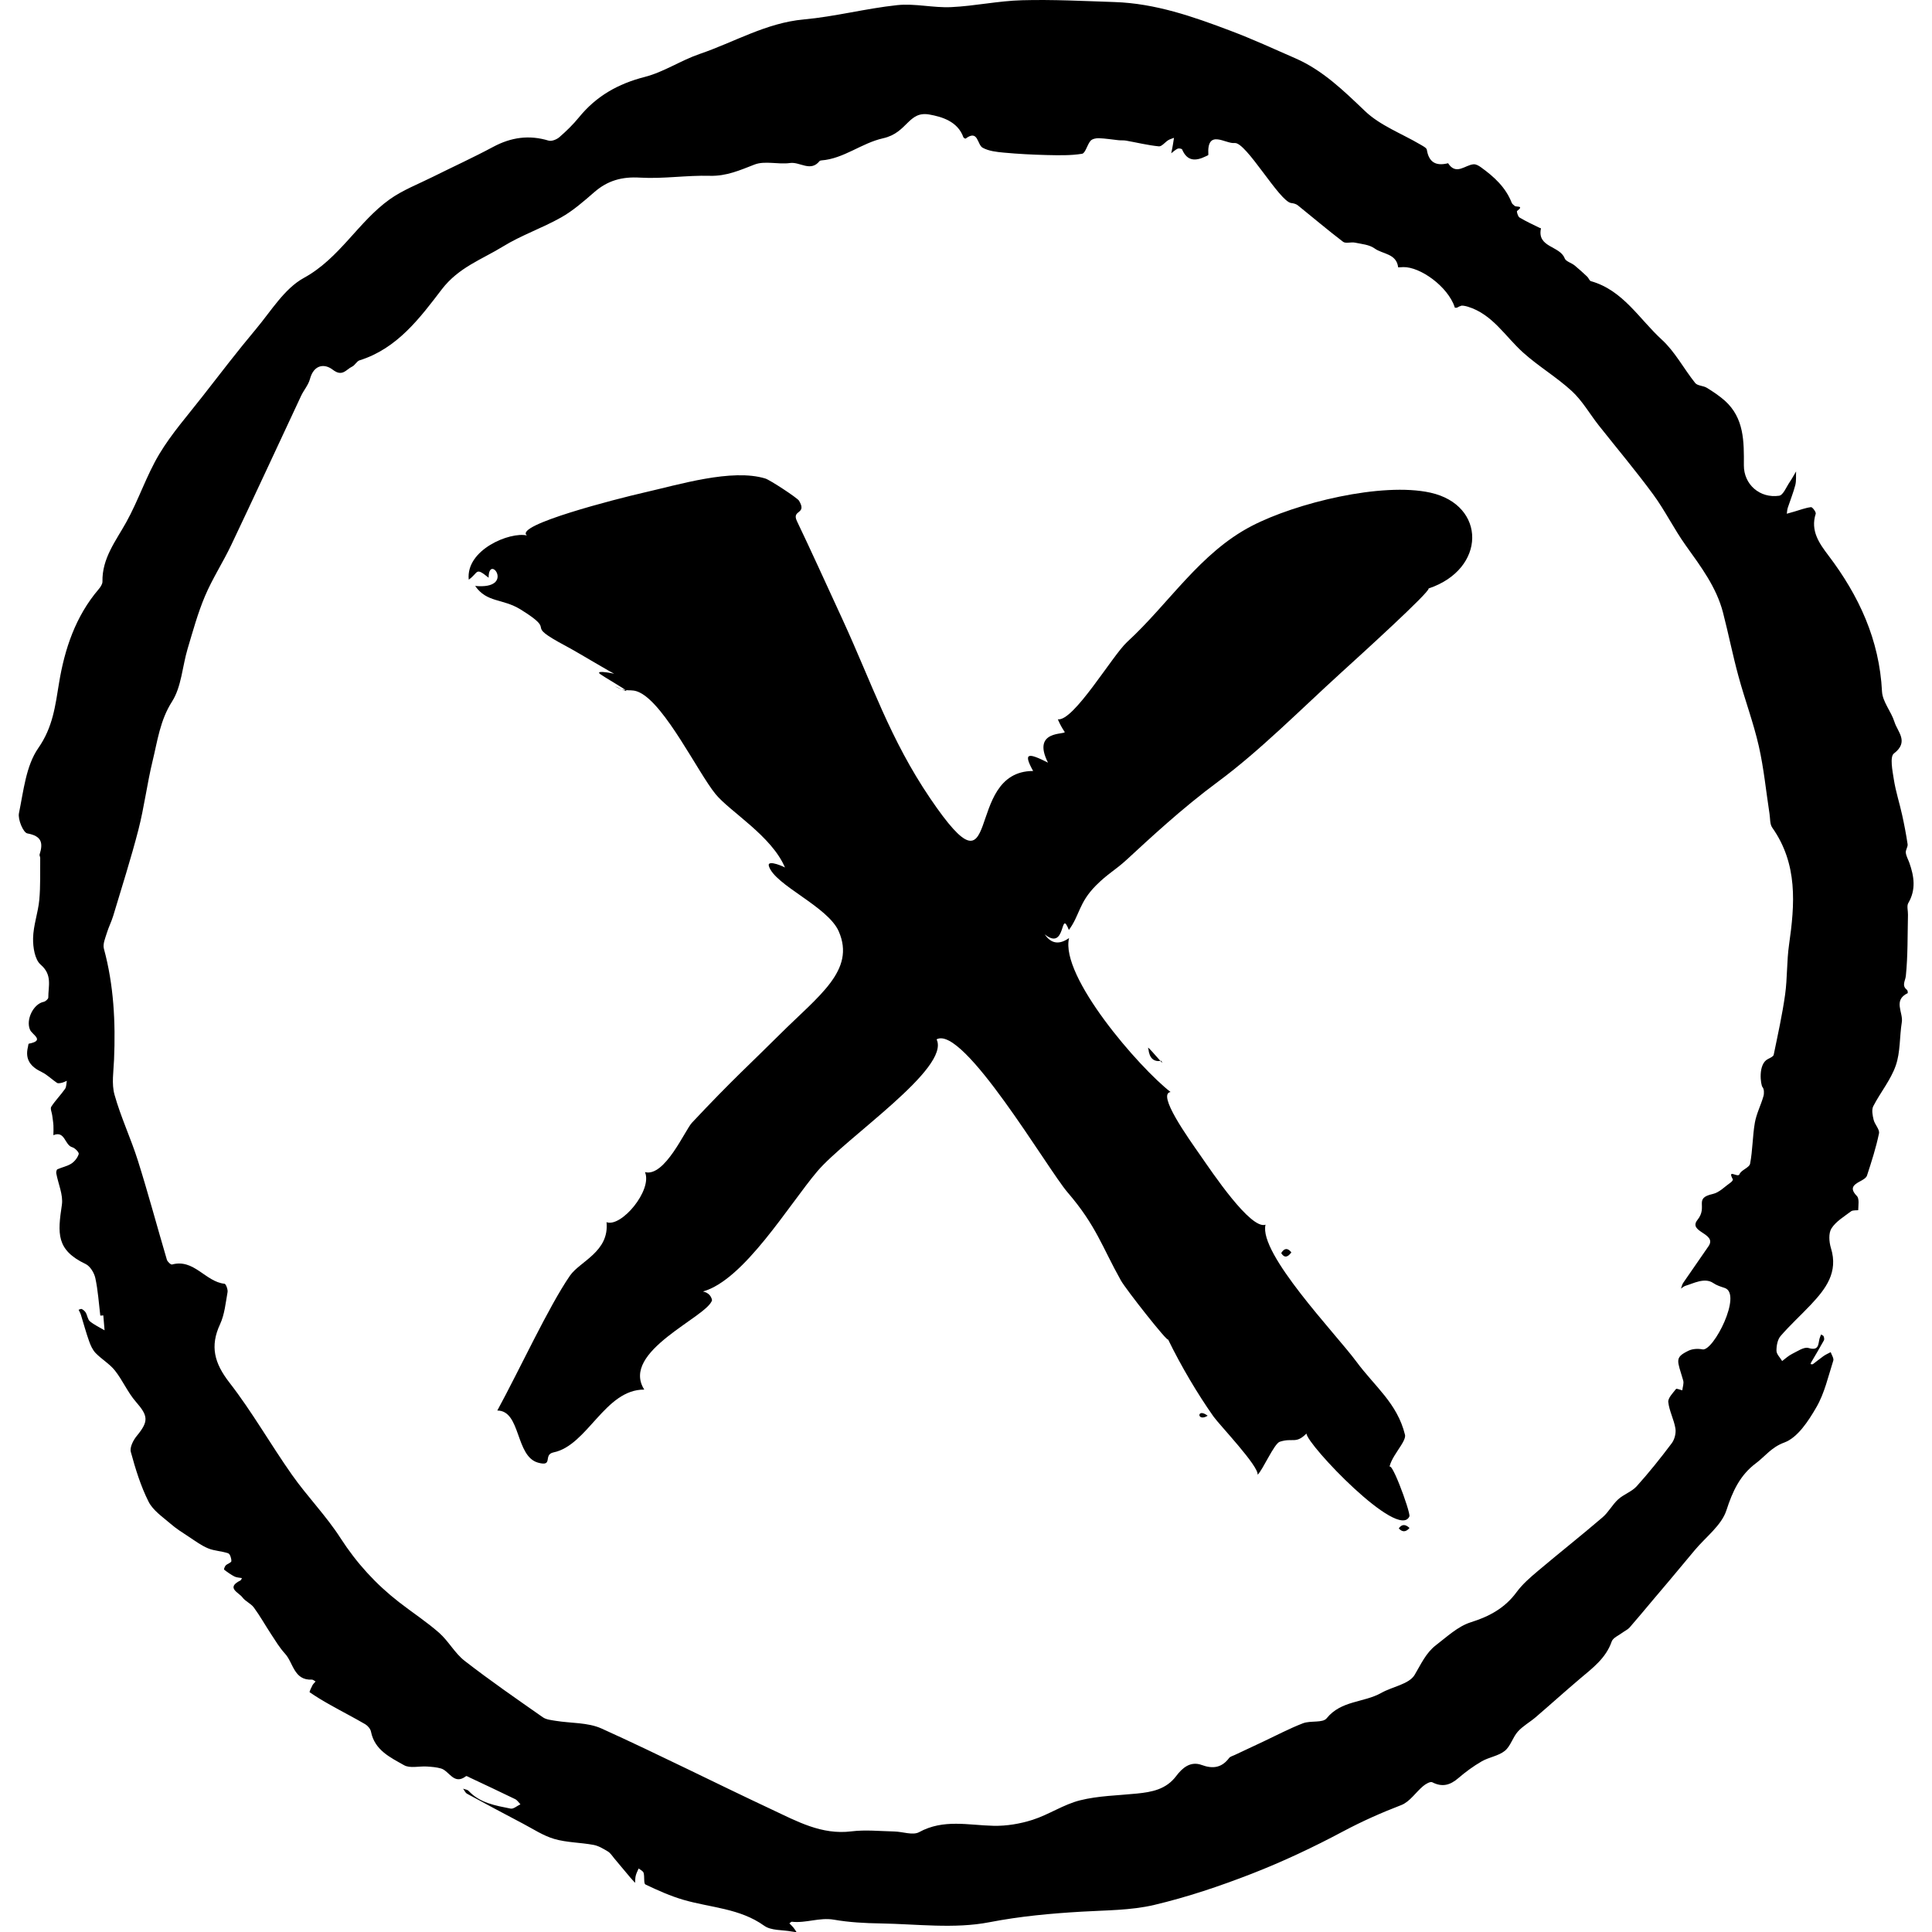
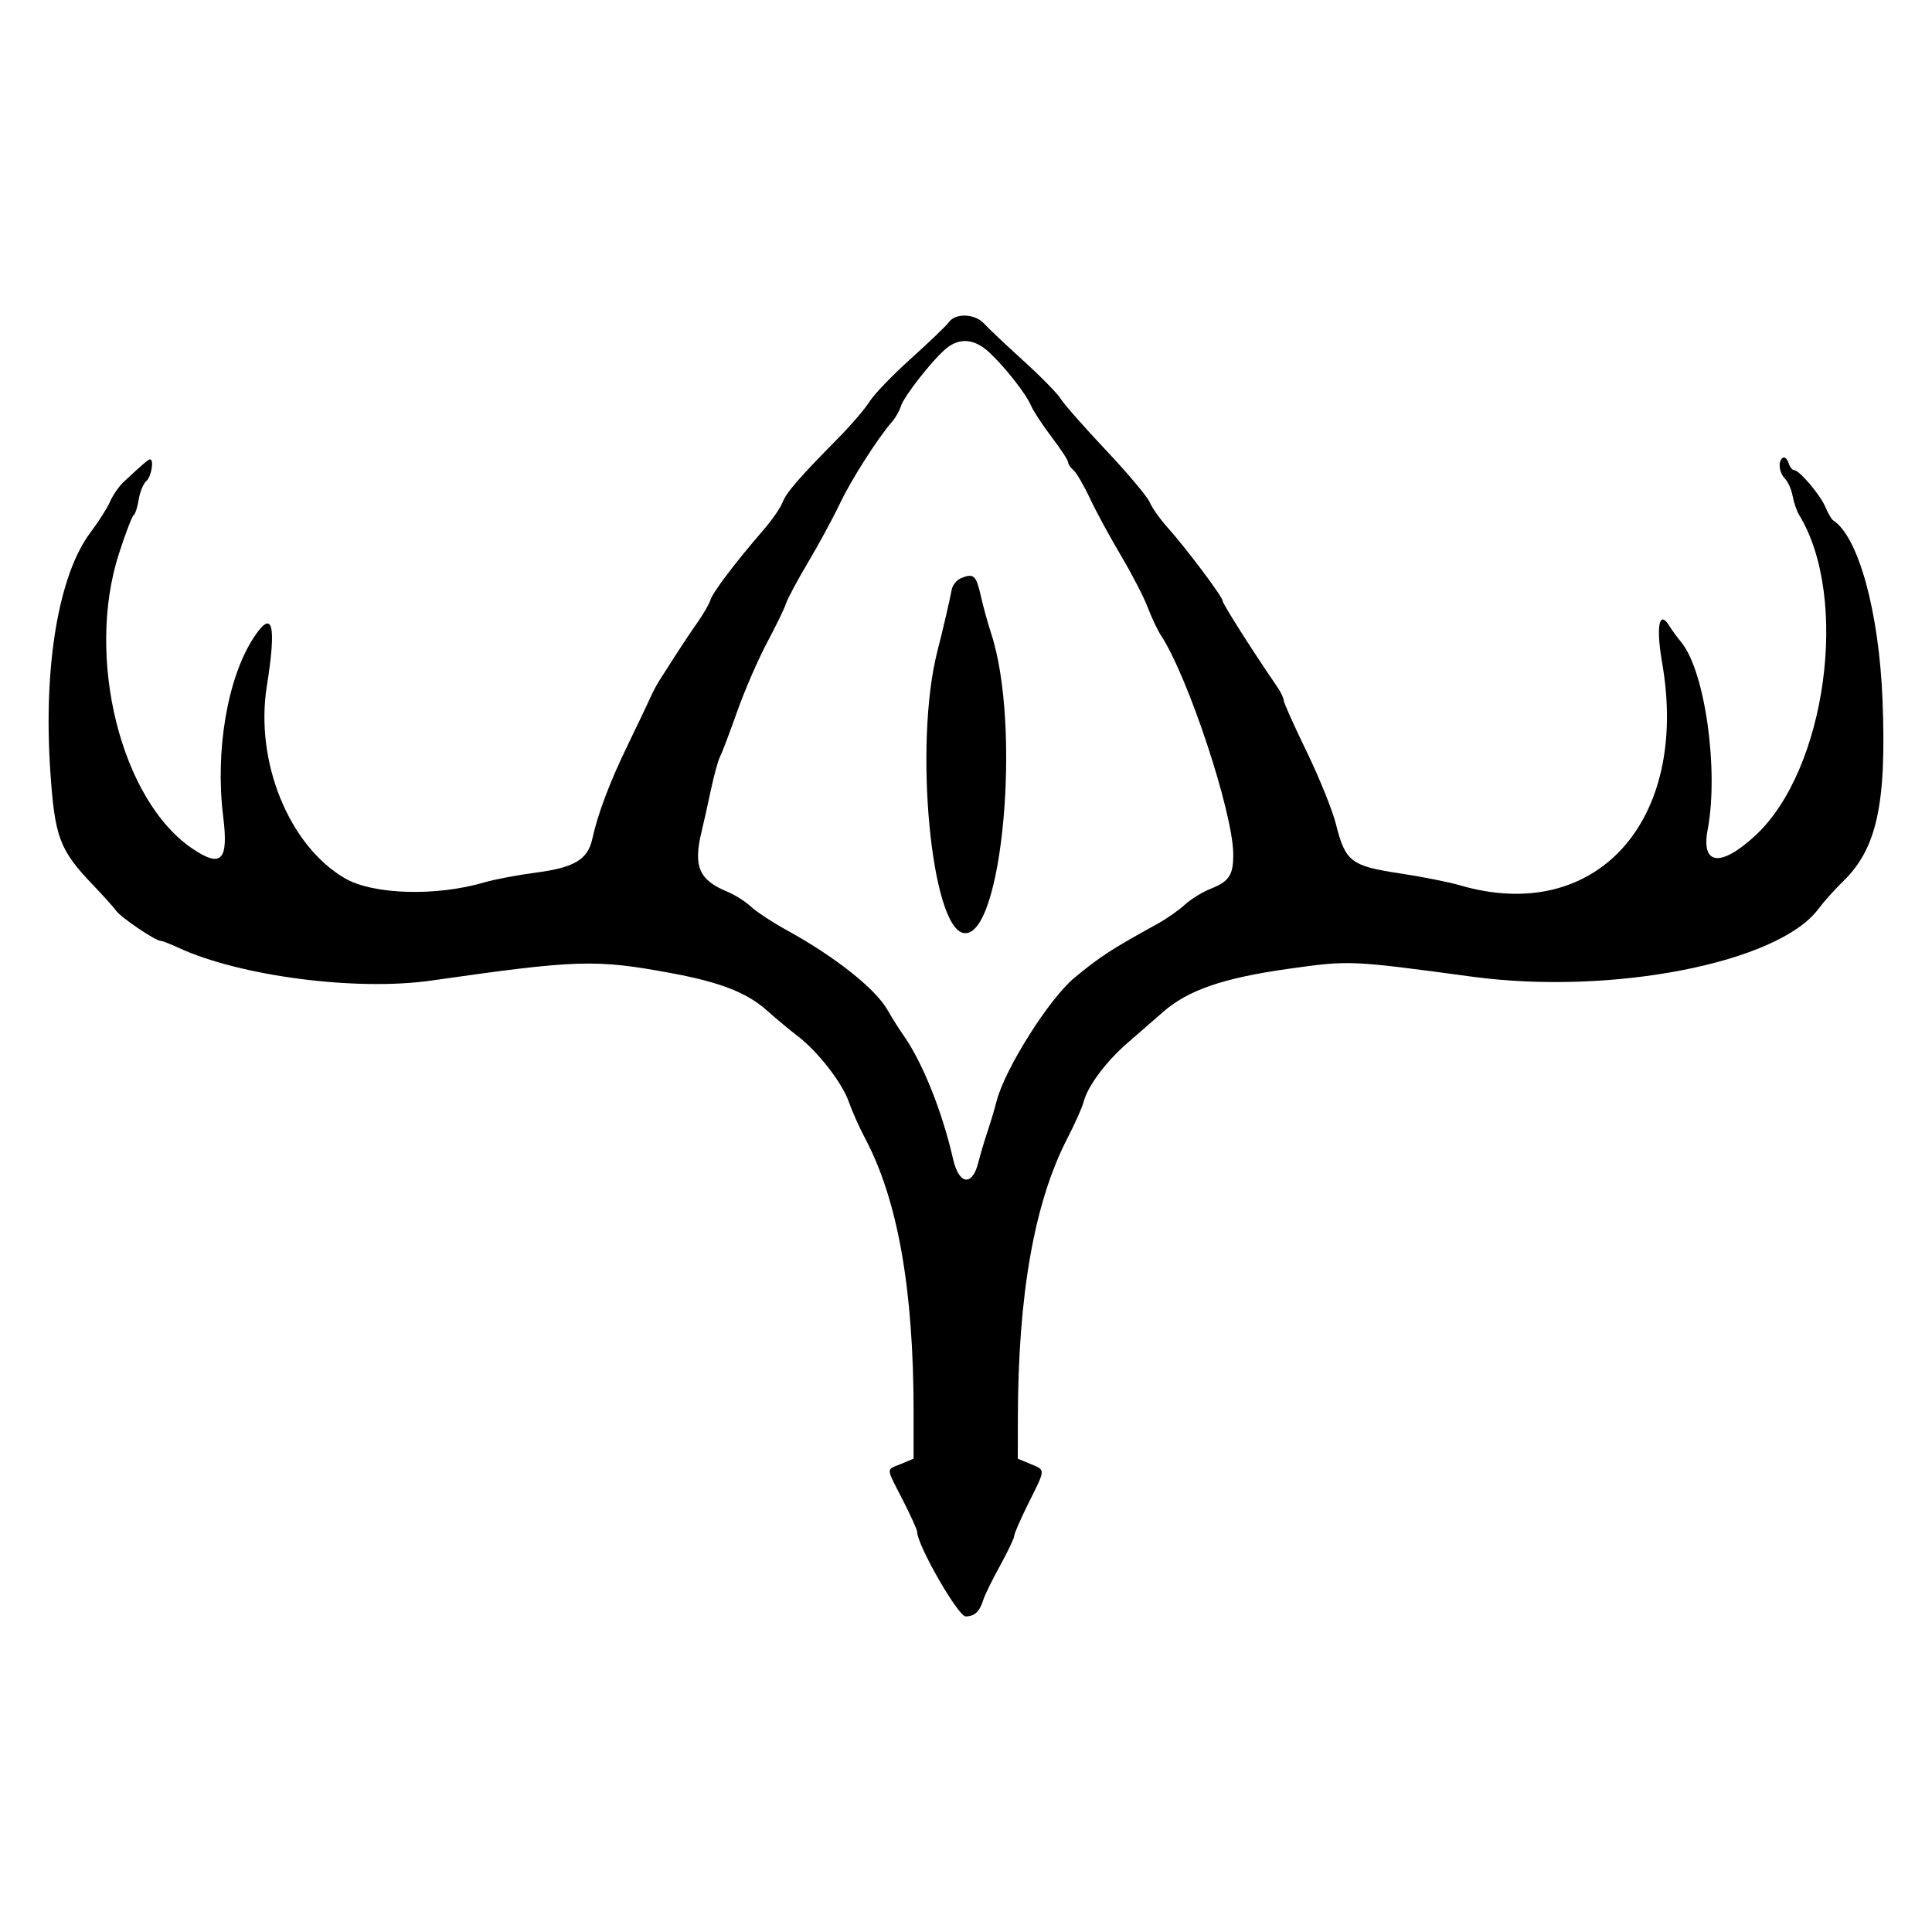
- <svg xmlns="http://www.w3.org/2000/svg" version="1.1" width="32" height="32" viewBox="0 0 32 32">
-   <path d="M23.662 9.747c0.958-0.32 0.959-1.381 0.030-1.587-0.803-0.178-2.226 0.17-2.961 0.552-0.859 0.447-1.367 1.283-2.063 1.922-0.244 0.225-0.886 1.319-1.147 1.28 0.031 0.073 0.068 0.143 0.113 0.208 0.028 0.053-0.554-0.041-0.276 0.51-0.329-0.167-0.417-0.169-0.246 0.138-1.181 0-0.476 2.266-1.706 0.452-0.667-0.984-0.962-1.898-1.449-2.957-0.239-0.519-0.559-1.222-0.757-1.633-0.094-0.195 0.174-0.106 0.034-0.339-0.028-0.047-0.48-0.343-0.557-0.367-0.554-0.17-1.435 0.102-2.017 0.234-0.434 0.099-2.16 0.54-1.932 0.709-0.281-0.065-1.017 0.236-0.964 0.732 0.166-0.117 0.103-0.216 0.329-0.032 0-0.417 0.454 0.2-0.223 0.136 0.197 0.282 0.453 0.204 0.753 0.39 0.659 0.408-0.011 0.2 0.753 0.607 0.222 0.118 0.799 0.472 0.829 0.471 0.060-0.001-0.393-0.095-0.257-0.003 0.153 0.104 0.725 0.423 0.233 0.195 0.208 0.119 0.256 0.028 0.414 0.105 0.426 0.208 0.967 1.328 1.257 1.683 0.237 0.29 0.93 0.693 1.151 1.219 0.021 0-0.305-0.15-0.268-0.027 0.097 0.318 0.978 0.668 1.158 1.083 0.281 0.646-0.334 1.064-0.977 1.705-0.485 0.484-0.783 0.746-1.456 1.464-0.113 0.121-0.449 0.903-0.777 0.817 0.127 0.299-0.393 0.921-0.637 0.829 0.049 0.49-0.441 0.648-0.605 0.885-0.353 0.512-0.836 1.559-1.204 2.235 0.392 0 0.297 0.757 0.674 0.863 0.262 0.073 0.077-0.133 0.258-0.17 0.564-0.116 0.85-1.044 1.502-1.040-0.402-0.632 1.045-1.202 1.123-1.481-0.016-0.077-0.066-0.125-0.151-0.144 0.68-0.189 1.425-1.437 1.894-1.99 0.479-0.564 2.208-1.708 1.976-2.186 0.443-0.244 1.838 2.149 2.17 2.535 0.475 0.552 0.573 0.907 0.883 1.459 0.079 0.142 0.781 1.035 0.781 0.976 0.214 0.44 0.489 0.904 0.753 1.278 0.096 0.136 0.754 0.824 0.73 0.964 0.088-0.084 0.274-0.517 0.367-0.547 0.219-0.071 0.263 0.043 0.442-0.136 0.008 0.182 1.527 1.78 1.705 1.372 0.026-0.060-0.356-1.099-0.335-0.757-0.012-0.203 0.292-0.472 0.262-0.595-0.128-0.522-0.498-0.795-0.808-1.215-0.337-0.456-1.618-1.786-1.502-2.264-0.246 0.087-0.884-0.868-1.081-1.151-0.197-0.282-0.721-1.013-0.492-1.047-0.52-0.404-1.833-1.915-1.681-2.55-0.163 0.115-0.297 0.095-0.403-0.061 0.362 0.291 0.251-0.448 0.4-0.073 0.18-0.243 0.163-0.449 0.447-0.735 0.194-0.196 0.321-0.254 0.513-0.431 0.369-0.34 0.912-0.848 1.512-1.291 0.688-0.509 1.366-1.194 2.041-1.808 0.307-0.279 1.474-1.339 1.445-1.391zM19.235 17.571c0.093 0.149-0.272-0.316-0.214-0.197 0.016 0.152 0.087 0.218 0.214 0.197zM21.389 20.743c-0.061-0.077-0.117-0.073-0.168 0.012 0.048 0.080 0.104 0.077 0.168-0.012zM23.346 25.308c-0.070-0.066-0.129-0.064-0.178 0.007 0.059 0.065 0.118 0.063 0.178-0.007zM20.003 23.449c-0.185-0.141-0.181 0.111 0 0z" />
-   <path d="M1.661 21.789c-0.025-0.207-0.038-0.417-0.082-0.62-0.019-0.087-0.086-0.197-0.161-0.233-0.489-0.233-0.464-0.506-0.393-0.981 0.024-0.165-0.061-0.346-0.093-0.521-0.004-0.021 0.005-0.061 0.019-0.067 0.076-0.034 0.162-0.050 0.231-0.094 0.054-0.035 0.104-0.099 0.122-0.159 0.008-0.026-0.062-0.1-0.107-0.112-0.128-0.035-0.118-0.28-0.313-0.2 0.001-0.054 0.004-0.107 0.001-0.16-0.003-0.056-0.013-0.111-0.020-0.167-0.006-0.049-0.036-0.112-0.016-0.144 0.067-0.104 0.157-0.194 0.228-0.295 0.024-0.034 0.021-0.089 0.030-0.134-0.028 0.011-0.055 0.026-0.083 0.032-0.026 0.006-0.063 0.014-0.081 0.001-0.086-0.057-0.161-0.135-0.253-0.179-0.182-0.087-0.279-0.207-0.227-0.416 0.005-0.018 0.006-0.051 0.013-0.053 0.274-0.052 0.059-0.147 0.022-0.229-0.075-0.168 0.056-0.43 0.224-0.464 0.031-0.006 0.078-0.047 0.078-0.072-0.001-0.187 0.071-0.374-0.125-0.543-0.099-0.084-0.13-0.29-0.127-0.439 0.004-0.213 0.083-0.423 0.103-0.637 0.021-0.23 0.012-0.462 0.015-0.693 0-0.019-0.015-0.041-0.010-0.057 0.061-0.193 0.034-0.306-0.203-0.349-0.068-0.013-0.16-0.232-0.139-0.335 0.076-0.369 0.116-0.785 0.32-1.078 0.242-0.347 0.281-0.697 0.344-1.079 0.092-0.561 0.272-1.101 0.653-1.549 0.031-0.036 0.066-0.086 0.066-0.129-0.008-0.387 0.22-0.671 0.395-0.986 0.203-0.365 0.333-0.771 0.547-1.128 0.204-0.34 0.472-0.642 0.717-0.957 0.291-0.373 0.579-0.75 0.883-1.112 0.25-0.298 0.471-0.671 0.794-0.848 0.594-0.325 0.898-0.927 1.421-1.301 0.217-0.155 0.475-0.253 0.715-0.373 0.333-0.166 0.673-0.321 1.001-0.497 0.296-0.158 0.593-0.201 0.916-0.103 0.050 0.015 0.134-0.018 0.179-0.057 0.116-0.101 0.228-0.21 0.325-0.329 0.286-0.352 0.648-0.556 1.090-0.669 0.315-0.081 0.598-0.274 0.908-0.38 0.573-0.195 1.1-0.515 1.725-0.572 0.519-0.047 1.029-0.182 1.548-0.237 0.293-0.031 0.596 0.047 0.893 0.033 0.392-0.018 0.782-0.104 1.174-0.114 0.511-0.014 1.023 0.013 1.534 0.030 0.673 0.022 1.3 0.241 1.92 0.476 0.363 0.137 0.716 0.299 1.072 0.455 0.456 0.199 0.8 0.537 1.156 0.876 0.251 0.239 0.605 0.37 0.912 0.551 0.041 0.025 0.105 0.054 0.111 0.089 0.033 0.203 0.145 0.27 0.338 0.226 0.005-0.001 0.013-0.005 0.014-0.003 0.135 0.207 0.281 0.027 0.423 0.017 0.040-0.003 0.088 0.025 0.123 0.051 0.215 0.155 0.408 0.33 0.508 0.587 0.008 0.021 0.032 0.035 0.050 0.052 0.024 0.022 0.163-0.011 0.038 0.084-0.009 0.007 0.014 0.090 0.040 0.107 0.11 0.066 0.227 0.119 0.342 0.176 0.004 0.002 0.010 0.001 0.015 0.002-0.072 0.322 0.313 0.288 0.392 0.499 0.020 0.052 0.111 0.074 0.164 0.117 0.072 0.059 0.141 0.122 0.209 0.186 0.024 0.022 0.036 0.068 0.062 0.075 0.532 0.15 0.8 0.627 1.173 0.968 0.22 0.201 0.365 0.483 0.554 0.719 0.038 0.047 0.133 0.043 0.192 0.079 0.104 0.064 0.206 0.132 0.297 0.212 0.324 0.29 0.319 0.679 0.317 1.071-0.002 0.318 0.264 0.551 0.584 0.505 0.068-0.010 0.119-0.145 0.174-0.225 0.039-0.057 0.071-0.118 0.107-0.178-0.004 0.076 0.005 0.154-0.013 0.226-0.033 0.127-0.083 0.249-0.124 0.374-0.011 0.032-0.012 0.067-0.017 0.101 0.043-0.012 0.086-0.024 0.13-0.037 0.090-0.026 0.179-0.061 0.271-0.072 0.023-0.003 0.087 0.083 0.078 0.11-0.091 0.28 0.060 0.492 0.208 0.687 0.509 0.671 0.847 1.4 0.89 2.257 0.009 0.17 0.152 0.33 0.206 0.503 0.051 0.165 0.246 0.329-0.009 0.523-0.070 0.054-0.024 0.286-0.001 0.431 0.031 0.199 0.095 0.393 0.138 0.59 0.035 0.159 0.066 0.32 0.090 0.482 0.006 0.044-0.035 0.095-0.030 0.14 0.007 0.058 0.039 0.112 0.059 0.168 0.079 0.224 0.113 0.444-0.018 0.667-0.028 0.049-0.003 0.128-0.005 0.194-0.008 0.337-0.001 0.675-0.035 1.010-0.009 0.089-0.075 0.16 0.020 0.235 0.011 0.009 0.014 0.051 0.010 0.053-0.246 0.117-0.071 0.32-0.097 0.481-0.039 0.24-0.022 0.496-0.101 0.72-0.083 0.238-0.255 0.444-0.372 0.672-0.030 0.059-0.011 0.152 0.006 0.224 0.019 0.079 0.103 0.16 0.089 0.226-0.049 0.237-0.124 0.469-0.199 0.699-0.014 0.041-0.074 0.073-0.119 0.097-0.118 0.063-0.165 0.12-0.048 0.241 0.043 0.045 0.023 0.154 0.022 0.234 0 0.005-0.088-0.004-0.117 0.018-0.115 0.087-0.251 0.167-0.326 0.284-0.051 0.080-0.040 0.225-0.009 0.326 0.125 0.402-0.086 0.675-0.333 0.938-0.165 0.175-0.344 0.337-0.501 0.519-0.051 0.059-0.069 0.162-0.068 0.245 0.001 0.057 0.061 0.112 0.094 0.169 0.054-0.040 0.104-0.088 0.163-0.117 0.088-0.043 0.198-0.121 0.273-0.099 0.178 0.053 0.159-0.066 0.184-0.158 0.006-0.022 0.017-0.044 0.025-0.066 0.015 0.010 0.037 0.017 0.042 0.030 0.008 0.020 0.014 0.051 0.005 0.067-0.069 0.125-0.142 0.247-0.214 0.37-0.004 0.007-0.005 0.016-0.007 0.024 0.013 0 0.030 0.007 0.039 0 0.059-0.043 0.115-0.091 0.175-0.133 0.037-0.026 0.079-0.044 0.119-0.065 0.016 0.047 0.055 0.102 0.043 0.14-0.084 0.262-0.145 0.54-0.281 0.774-0.132 0.228-0.31 0.502-0.531 0.583-0.214 0.078-0.318 0.23-0.472 0.345-0.26 0.195-0.384 0.461-0.486 0.777-0.081 0.25-0.342 0.442-0.524 0.66-0.137 0.164-0.273 0.328-0.411 0.492-0.097 0.115-0.195 0.229-0.291 0.344-0.126 0.149-0.249 0.299-0.378 0.446-0.031 0.035-0.079 0.055-0.117 0.084-0.062 0.047-0.157 0.085-0.179 0.147-0.096 0.278-0.317 0.44-0.526 0.617-0.247 0.209-0.488 0.427-0.734 0.638-0.096 0.082-0.212 0.145-0.295 0.238-0.085 0.095-0.12 0.242-0.216 0.319-0.106 0.085-0.262 0.104-0.383 0.174-0.137 0.079-0.266 0.174-0.386 0.277-0.135 0.116-0.265 0.155-0.432 0.069-0.032-0.017-0.11 0.028-0.151 0.063-0.123 0.103-0.222 0.26-0.361 0.314-0.33 0.127-0.648 0.268-0.962 0.435-0.491 0.262-0.998 0.501-1.516 0.703-0.527 0.205-1.068 0.387-1.617 0.517-0.387 0.091-0.798 0.087-1.198 0.111-0.514 0.030-1.018 0.076-1.53 0.175-0.581 0.113-1.201 0.030-1.805 0.020-0.258-0.004-0.518-0.018-0.771-0.062-0.239-0.041-0.463 0.061-0.697 0.034-0.012-0.001-0.026 0.018-0.040 0.027 0.023 0.024 0.048 0.046 0.068 0.071 0.019 0.023 0.034 0.050 0.051 0.075-0.027-0.004-0.055-0.006-0.081-0.011-0.154-0.029-0.341-0.013-0.456-0.096-0.404-0.289-0.886-0.298-1.334-0.428-0.217-0.063-0.427-0.157-0.632-0.255-0.033-0.016-0.012-0.129-0.031-0.193-0.009-0.030-0.053-0.049-0.082-0.072-0.017 0.039-0.038 0.078-0.048 0.119-0.010 0.038-0.008 0.079-0.011 0.119-0.027-0.030-0.054-0.059-0.080-0.089-0.088-0.105-0.176-0.21-0.264-0.315-0.034-0.040-0.063-0.090-0.107-0.116-0.075-0.045-0.155-0.094-0.239-0.109-0.215-0.040-0.441-0.038-0.648-0.098-0.185-0.054-0.353-0.167-0.527-0.258-0.307-0.161-0.613-0.325-0.918-0.491-0.029-0.016-0.044-0.056-0.066-0.084 0.031 0.012 0.071 0.015 0.092 0.037 0.188 0.202 0.446 0.243 0.695 0.293 0.048 0.010 0.108-0.046 0.163-0.071-0.028-0.029-0.052-0.068-0.086-0.085-0.248-0.121-0.499-0.238-0.749-0.356-0.022-0.010-0.056-0.032-0.066-0.025-0.201 0.154-0.276-0.086-0.413-0.127-0.075-0.022-0.157-0.028-0.236-0.033-0.127-0.008-0.28 0.034-0.378-0.022-0.228-0.129-0.486-0.248-0.547-0.554-0.009-0.047-0.053-0.099-0.095-0.124-0.192-0.112-0.39-0.213-0.583-0.322-0.116-0.065-0.229-0.133-0.338-0.208-0.008-0.005 0.026-0.077 0.046-0.115 0.012-0.023 0.034-0.042 0.052-0.063-0.020-0.011-0.041-0.032-0.061-0.031-0.301 0.014-0.306-0.28-0.446-0.431-0.089-0.097-0.158-0.213-0.231-0.324-0.096-0.146-0.181-0.299-0.284-0.439-0.049-0.067-0.141-0.102-0.19-0.169-0.059-0.080-0.28-0.158-0.032-0.28 0.012-0.006 0.016-0.026 0.024-0.039-0.041-0.008-0.087-0.008-0.123-0.026-0.061-0.031-0.118-0.072-0.172-0.114-0.006-0.005 0.010-0.053 0.027-0.070 0.028-0.028 0.092-0.046 0.093-0.070 0.002-0.044-0.021-0.119-0.052-0.13-0.107-0.038-0.228-0.039-0.332-0.082-0.112-0.046-0.212-0.121-0.314-0.188-0.107-0.070-0.217-0.139-0.313-0.223-0.13-0.112-0.288-0.218-0.361-0.364-0.13-0.259-0.217-0.542-0.293-0.822-0.021-0.075 0.040-0.195 0.098-0.265 0.2-0.243 0.191-0.331-0.015-0.567-0.135-0.155-0.218-0.354-0.346-0.516-0.088-0.111-0.22-0.187-0.32-0.29-0.051-0.053-0.084-0.128-0.109-0.199-0.051-0.143-0.090-0.29-0.135-0.435-0.009-0.029-0.025-0.056-0.038-0.083 0.018-0.005 0.041-0.019 0.053-0.012 0.026 0.014 0.052 0.035 0.066 0.060 0.026 0.046 0.032 0.113 0.068 0.143 0.073 0.060 0.161 0.101 0.243 0.149-0.007-0.082-0.014-0.165-0.021-0.247-0.018 0.001-0.032 0.002-0.047 0.004zM24.095 5.087c-0.118-0.346-0.572-0.668-0.851-0.663-0.030 0.001-0.085 0.006-0.086 0.004-0.028-0.231-0.257-0.216-0.39-0.313-0.087-0.063-0.214-0.073-0.325-0.096-0.064-0.014-0.153 0.019-0.197-0.014-0.255-0.194-0.5-0.403-0.75-0.604-0.028-0.023-0.071-0.034-0.109-0.038-0.194-0.022-0.748-1.016-0.938-0.994-0.15 0.018-0.462-0.245-0.435 0.194 0.001 0.008-0.028 0.020-0.044 0.027-0.163 0.079-0.305 0.086-0.39-0.114-0.006-0.014-0.055-0.022-0.074-0.014-0.039 0.018-0.072 0.051-0.107 0.077 0.010-0.047 0.020-0.094 0.028-0.142 0.007-0.038 0.012-0.076 0.018-0.114-0.031 0.013-0.066 0.021-0.094 0.038-0.054 0.033-0.108 0.107-0.156 0.103-0.183-0.018-0.364-0.063-0.545-0.095-0.041-0.007-0.085-0.002-0.127-0.007-0.107-0.011-0.214-0.029-0.322-0.033-0.047-0.002-0.111 0.012-0.138 0.043-0.057 0.066-0.085 0.206-0.141 0.215-0.191 0.031-0.389 0.025-0.584 0.021-0.237-0.006-0.474-0.018-0.71-0.040-0.12-0.011-0.25-0.025-0.352-0.081-0.093-0.051-0.072-0.309-0.283-0.151-0.004 0.003-0.032-0.012-0.036-0.022-0.094-0.266-0.362-0.341-0.563-0.377-0.352-0.063-0.36 0.302-0.766 0.393-0.362 0.081-0.651 0.339-1.025 0.367-0.010 0.001-0.022 0.004-0.028 0.010-0.149 0.188-0.326 0.009-0.49 0.033-0.194 0.028-0.416-0.042-0.589 0.026-0.242 0.094-0.464 0.193-0.736 0.186-0.386-0.011-0.776 0.053-1.16 0.030-0.298-0.018-0.536 0.048-0.757 0.241-0.174 0.151-0.351 0.307-0.55 0.419-0.312 0.176-0.657 0.293-0.961 0.48-0.349 0.215-0.735 0.345-1.015 0.711-0.362 0.474-0.739 0.981-1.361 1.175-0.048 0.015-0.077 0.083-0.125 0.105-0.097 0.045-0.159 0.175-0.319 0.051-0.143-0.11-0.316-0.080-0.378 0.153-0.026 0.099-0.102 0.184-0.147 0.28-0.386 0.824-0.767 1.65-1.158 2.472-0.136 0.286-0.311 0.554-0.434 0.845-0.119 0.281-0.2 0.579-0.288 0.873-0.087 0.292-0.101 0.627-0.257 0.872-0.2 0.313-0.241 0.652-0.323 0.987-0.091 0.375-0.138 0.761-0.234 1.135-0.124 0.481-0.276 0.954-0.418 1.429-0.029 0.096-0.076 0.186-0.105 0.282-0.026 0.085-0.070 0.184-0.049 0.262 0.164 0.604 0.194 1.217 0.168 1.836-0.008 0.195-0.043 0.402 0.008 0.583 0.104 0.372 0.272 0.725 0.388 1.094 0.171 0.543 0.318 1.093 0.479 1.638 0.010 0.033 0.065 0.085 0.086 0.079 0.364-0.099 0.553 0.287 0.869 0.319 0.022 0.002 0.058 0.095 0.050 0.139-0.032 0.179-0.049 0.369-0.124 0.531-0.17 0.365-0.094 0.645 0.152 0.963 0.378 0.486 0.684 1.028 1.040 1.533 0.253 0.359 0.566 0.678 0.803 1.047 0.267 0.414 0.587 0.764 0.971 1.062 0.22 0.171 0.455 0.324 0.663 0.507 0.155 0.137 0.259 0.337 0.421 0.463 0.421 0.327 0.86 0.63 1.297 0.936 0.056 0.039 0.139 0.046 0.21 0.058 0.255 0.042 0.535 0.025 0.762 0.128 0.948 0.429 1.878 0.9 2.821 1.342 0.416 0.195 0.825 0.423 1.318 0.361 0.233-0.029 0.472-0.003 0.709 0.002 0.139 0.003 0.308 0.068 0.412 0.011 0.403-0.221 0.816-0.114 1.231-0.105 0.216 0.005 0.442-0.033 0.648-0.099 0.269-0.086 0.514-0.255 0.786-0.323 0.304-0.076 0.627-0.080 0.941-0.112 0.25-0.025 0.486-0.069 0.653-0.292 0.1-0.133 0.235-0.25 0.422-0.181 0.185 0.068 0.332 0.045 0.453-0.116 0.019-0.025 0.060-0.034 0.091-0.049 0.159-0.075 0.32-0.149 0.479-0.225 0.217-0.102 0.43-0.215 0.653-0.301 0.125-0.048 0.327-0.002 0.392-0.082 0.24-0.298 0.616-0.258 0.905-0.421 0.186-0.105 0.461-0.144 0.553-0.299 0.105-0.177 0.187-0.364 0.352-0.491 0.183-0.14 0.364-0.312 0.575-0.379 0.311-0.098 0.567-0.235 0.762-0.501 0.098-0.133 0.227-0.244 0.354-0.351 0.354-0.299 0.718-0.586 1.069-0.887 0.099-0.084 0.162-0.21 0.259-0.298 0.092-0.084 0.224-0.126 0.306-0.216 0.205-0.228 0.397-0.468 0.581-0.713 0.048-0.064 0.074-0.168 0.061-0.246-0.024-0.148-0.102-0.288-0.118-0.436-0.007-0.068 0.076-0.149 0.128-0.217 0.010-0.012 0.068 0.014 0.104 0.022 0.006-0.055 0.029-0.114 0.015-0.163-0.097-0.334-0.15-0.377 0.088-0.493 0.066-0.032 0.158-0.037 0.232-0.022 0.181 0.036 0.666-0.921 0.366-1.018-0.064-0.021-0.132-0.042-0.187-0.080-0.143-0.099-0.334 0.008-0.459 0.044-0.028 0.008-0.051 0.031-0.077 0.047 0.012-0.031 0.018-0.066 0.036-0.093 0.139-0.203 0.281-0.405 0.42-0.608 0.149-0.217-0.346-0.231-0.183-0.436 0.181-0.226-0.071-0.357 0.254-0.43 0.109-0.024 0.202-0.125 0.301-0.194 0.015-0.010 0.036-0.039 0.032-0.047-0.1-0.185 0.083-0.020 0.109-0.086 0.028-0.071 0.163-0.108 0.176-0.174 0.043-0.223 0.040-0.456 0.079-0.68 0.026-0.149 0.1-0.29 0.142-0.438 0.014-0.047 0.012-0.121-0.016-0.152s-0.081-0.382 0.094-0.466c0.034-0.017 0.086-0.040 0.092-0.068 0.068-0.331 0.142-0.662 0.189-0.997 0.038-0.273 0.026-0.553 0.065-0.825 0.097-0.675 0.147-1.338-0.278-1.941-0.041-0.058-0.033-0.15-0.045-0.227-0.058-0.375-0.094-0.755-0.178-1.124-0.089-0.391-0.232-0.77-0.337-1.158-0.095-0.348-0.165-0.702-0.255-1.051-0.109-0.423-0.368-0.764-0.617-1.113-0.195-0.272-0.343-0.578-0.541-0.847-0.287-0.391-0.601-0.763-0.902-1.144-0.148-0.188-0.27-0.405-0.443-0.565-0.253-0.233-0.555-0.411-0.81-0.641-0.295-0.265-0.504-0.632-0.913-0.758-0.039-0.012-0.109-0.027-0.12-0.011-0.040 0.006-0.058 0.044-0.104 0.022z" />
+ <svg xmlns="http://www.w3.org/2000/svg" version="1.1" width="512" height="512" viewBox="0 0 512 512">
+   <g id="icomoon-ignore">
+ </g>
+   <path fill="#000" d="M251.449 85.388c-0.685 0.956-5.21 5.3-10.055 9.653-4.846 4.353-9.768 9.462-10.935 11.355-1.168 1.891-4.916 6.267-8.329 9.723-10.408 10.539-13.782 14.438-14.775 17.078-0.524 1.391-2.772 4.631-4.995 7.2-7.38 8.528-13.421 16.492-14.077 18.565-0.357 1.125-1.901 3.816-3.432 5.98-1.532 2.163-4.165 6.101-5.852 8.75-1.689 2.649-3.608 5.649-4.266 6.666-0.659 1.016-1.67 2.92-2.248 4.23s-3.334 7.095-6.127 12.856c-4.787 9.88-7.925 18.185-9.394 24.879-1.196 5.447-4.741 7.581-14.803 8.91-4.955 0.655-11.073 1.804-13.596 2.552-12.897 3.831-29.697 3.349-37.232-1.069-14.774-8.657-23.794-30.88-20.629-50.822 2.642-16.657 1.532-20.641-3.564-12.777-6.897 10.643-10.148 29.885-7.992 47.291 1.443 11.649-0.453 13.655-8.070 8.546-19.002-12.746-28.473-50.602-19.564-78.207 1.729-5.362 3.485-9.959 3.902-10.215 0.416-0.258 1.025-2.137 1.35-4.174 0.325-2.039 1.239-4.244 2.029-4.898 1.308-1.087 2.087-5.722 0.961-5.722-0.456 0-2.1 1.408-7.003 5.997-1.232 1.154-2.844 3.488-3.581 5.188-0.737 1.698-3.047 5.341-5.131 8.094-8.486 11.204-12.585 35.415-10.714 63.279 1.188 17.686 2.42 20.947 11.473 30.395 2.567 2.678 5.27 5.69 6.003 6.69 1.362 1.856 10.401 7.96 11.789 7.96 0.42 0 2.526 0.815 4.678 1.811 16.326 7.559 47.118 11.556 67.056 8.706 38.715-5.536 43.495-5.685 63.508-1.979 12.991 2.404 20.1 5.174 25.383 9.885 2.44 2.175 6.096 5.223 8.125 6.767 5.388 4.108 11.843 12.406 13.617 17.504 0.85 2.443 2.796 6.798 4.323 9.68 8.637 16.295 12.829 39.973 12.829 72.473v12.375l-3.333 1.392c-4.041 1.689-4.093 0.647 0.477 9.58 2.094 4.096 3.806 7.888 3.805 8.426-0.010 3.476 10.842 22.405 12.847 22.405 2.379 0 3.727-1.286 4.708-4.488 0.355-1.159 2.337-5.182 4.401-8.941 2.066-3.757 3.757-7.315 3.757-7.902s1.702-4.491 3.784-8.675c4.6-9.246 4.574-8.702 0.5-10.404l-3.333-1.392 0.019-10.762c0.059-32.812 4.366-57.149 13.113-74.113 2.033-3.943 3.986-8.32 4.338-9.727 1.031-4.108 5.978-10.722 11.712-15.661 2.926-2.52 7.127-6.177 9.337-8.127 6.511-5.748 15.967-9.007 33.11-11.411 16.411-2.302 16.233-2.31 48.832 2.075 36.981 4.974 81.041-3.65 91.695-17.948 1.413-1.899 4.339-5.163 6.502-7.26 9.010-8.732 11.587-20.525 10.507-48.088-0.918-23.407-6.389-43.327-13.084-47.644-0.432-0.279-1.355-1.859-2.050-3.513-1.374-3.266-6.904-9.788-8.301-9.788-0.475 0-1.139-0.862-1.474-1.918-0.336-1.054-1.007-1.671-1.493-1.371-1.361 0.84-1.048 3.942 0.557 5.547 0.793 0.793 1.702 2.859 2.021 4.591s1.102 4.006 1.743 5.054c13.413 21.954 7.144 67.626-11.663 84.96-9.189 8.47-14.382 7.822-12.599-1.576 2.983-15.732-0.68-41.922-6.937-49.605-1.154-1.417-2.589-3.384-3.19-4.37-2.734-4.493-3.619 0.048-1.92 9.85 7.281 42.004-17.687 69.386-53.649 58.84-2.88-0.844-10.048-2.264-15.931-3.157-12.915-1.958-14.384-3.094-16.884-13.048-0.922-3.667-4.413-12.311-7.76-19.211-3.348-6.899-6.086-13.022-6.086-13.607s-0.796-2.227-1.769-3.644c-6.639-9.684-14.419-21.938-14.419-22.713 0-1.081-9.772-14.083-14.761-19.639-1.892-2.107-3.949-5.038-4.575-6.514s-5.844-7.681-11.599-13.787c-5.753-6.106-11.147-12.23-11.983-13.608-0.839-1.379-5.303-5.932-9.924-10.121-4.62-4.189-9.267-8.579-10.328-9.757-2.414-2.686-7.594-2.907-9.385-0.403zM262.19 93.409c4.269 3.989 9.724 10.966 11.097 14.19 0.591 1.388 3.031 5.099 5.423 8.242 2.39 3.145 4.348 6.135 4.348 6.644s0.632 1.451 1.405 2.091c0.774 0.641 2.744 4.016 4.379 7.496 1.635 3.482 5.329 10.292 8.207 15.133s6.080 11.031 7.114 13.755c1.034 2.721 2.601 6.047 3.481 7.385 7.204 10.96 19.084 46.862 19.181 57.966 0.050 5.528-1.070 7.27-5.887 9.179-2.243 0.888-5.361 2.802-6.933 4.253-1.572 1.453-4.785 3.705-7.141 5.007-12.436 6.87-15.178 8.65-22.077 14.323-6.724 5.533-18.546 24.274-20.707 32.833-0.502 1.99-1.565 5.545-2.361 7.904-0.796 2.357-1.909 6.106-2.472 8.332-1.603 6.342-5.112 5.842-6.663-0.952-2.923-12.798-8.192-25.873-13.337-33.098-1.064-1.494-2.892-4.403-4.065-6.466-3.162-5.57-13.843-14.047-26.403-20.96-3.928-2.162-8.329-5.041-9.78-6.399s-4.236-3.126-6.189-3.93c-7.596-3.129-9.133-6.719-6.864-16.040 0.51-2.095 1.607-7.014 2.443-10.932 0.833-3.918 1.917-7.875 2.41-8.796 0.492-0.92 2.53-6.286 4.527-11.922 1.999-5.636 5.577-13.891 7.952-18.343s4.627-9.097 5.001-10.322c0.376-1.226 3.016-6.155 5.865-10.951 2.85-4.797 6.637-11.791 8.416-15.54 2.999-6.323 9.994-17.297 13.865-21.751 0.911-1.048 1.958-2.899 2.327-4.115 0.775-2.55 8.185-12.030 11.832-15.133 3.643-3.102 7.643-2.787 11.605 0.918zM254.757 153.186c-1.162 0.465-2.303 1.829-2.532 3.030-0.644 3.363-2.228 10.166-3.825 16.424-6.261 24.543-1.67 73.294 7.027 74.631 10.204 1.567 15.331-54.871 7.218-79.467-0.842-2.554-2.058-6.967-2.7-9.809-1.252-5.535-1.896-6.131-5.188-4.81z" />
</svg>
